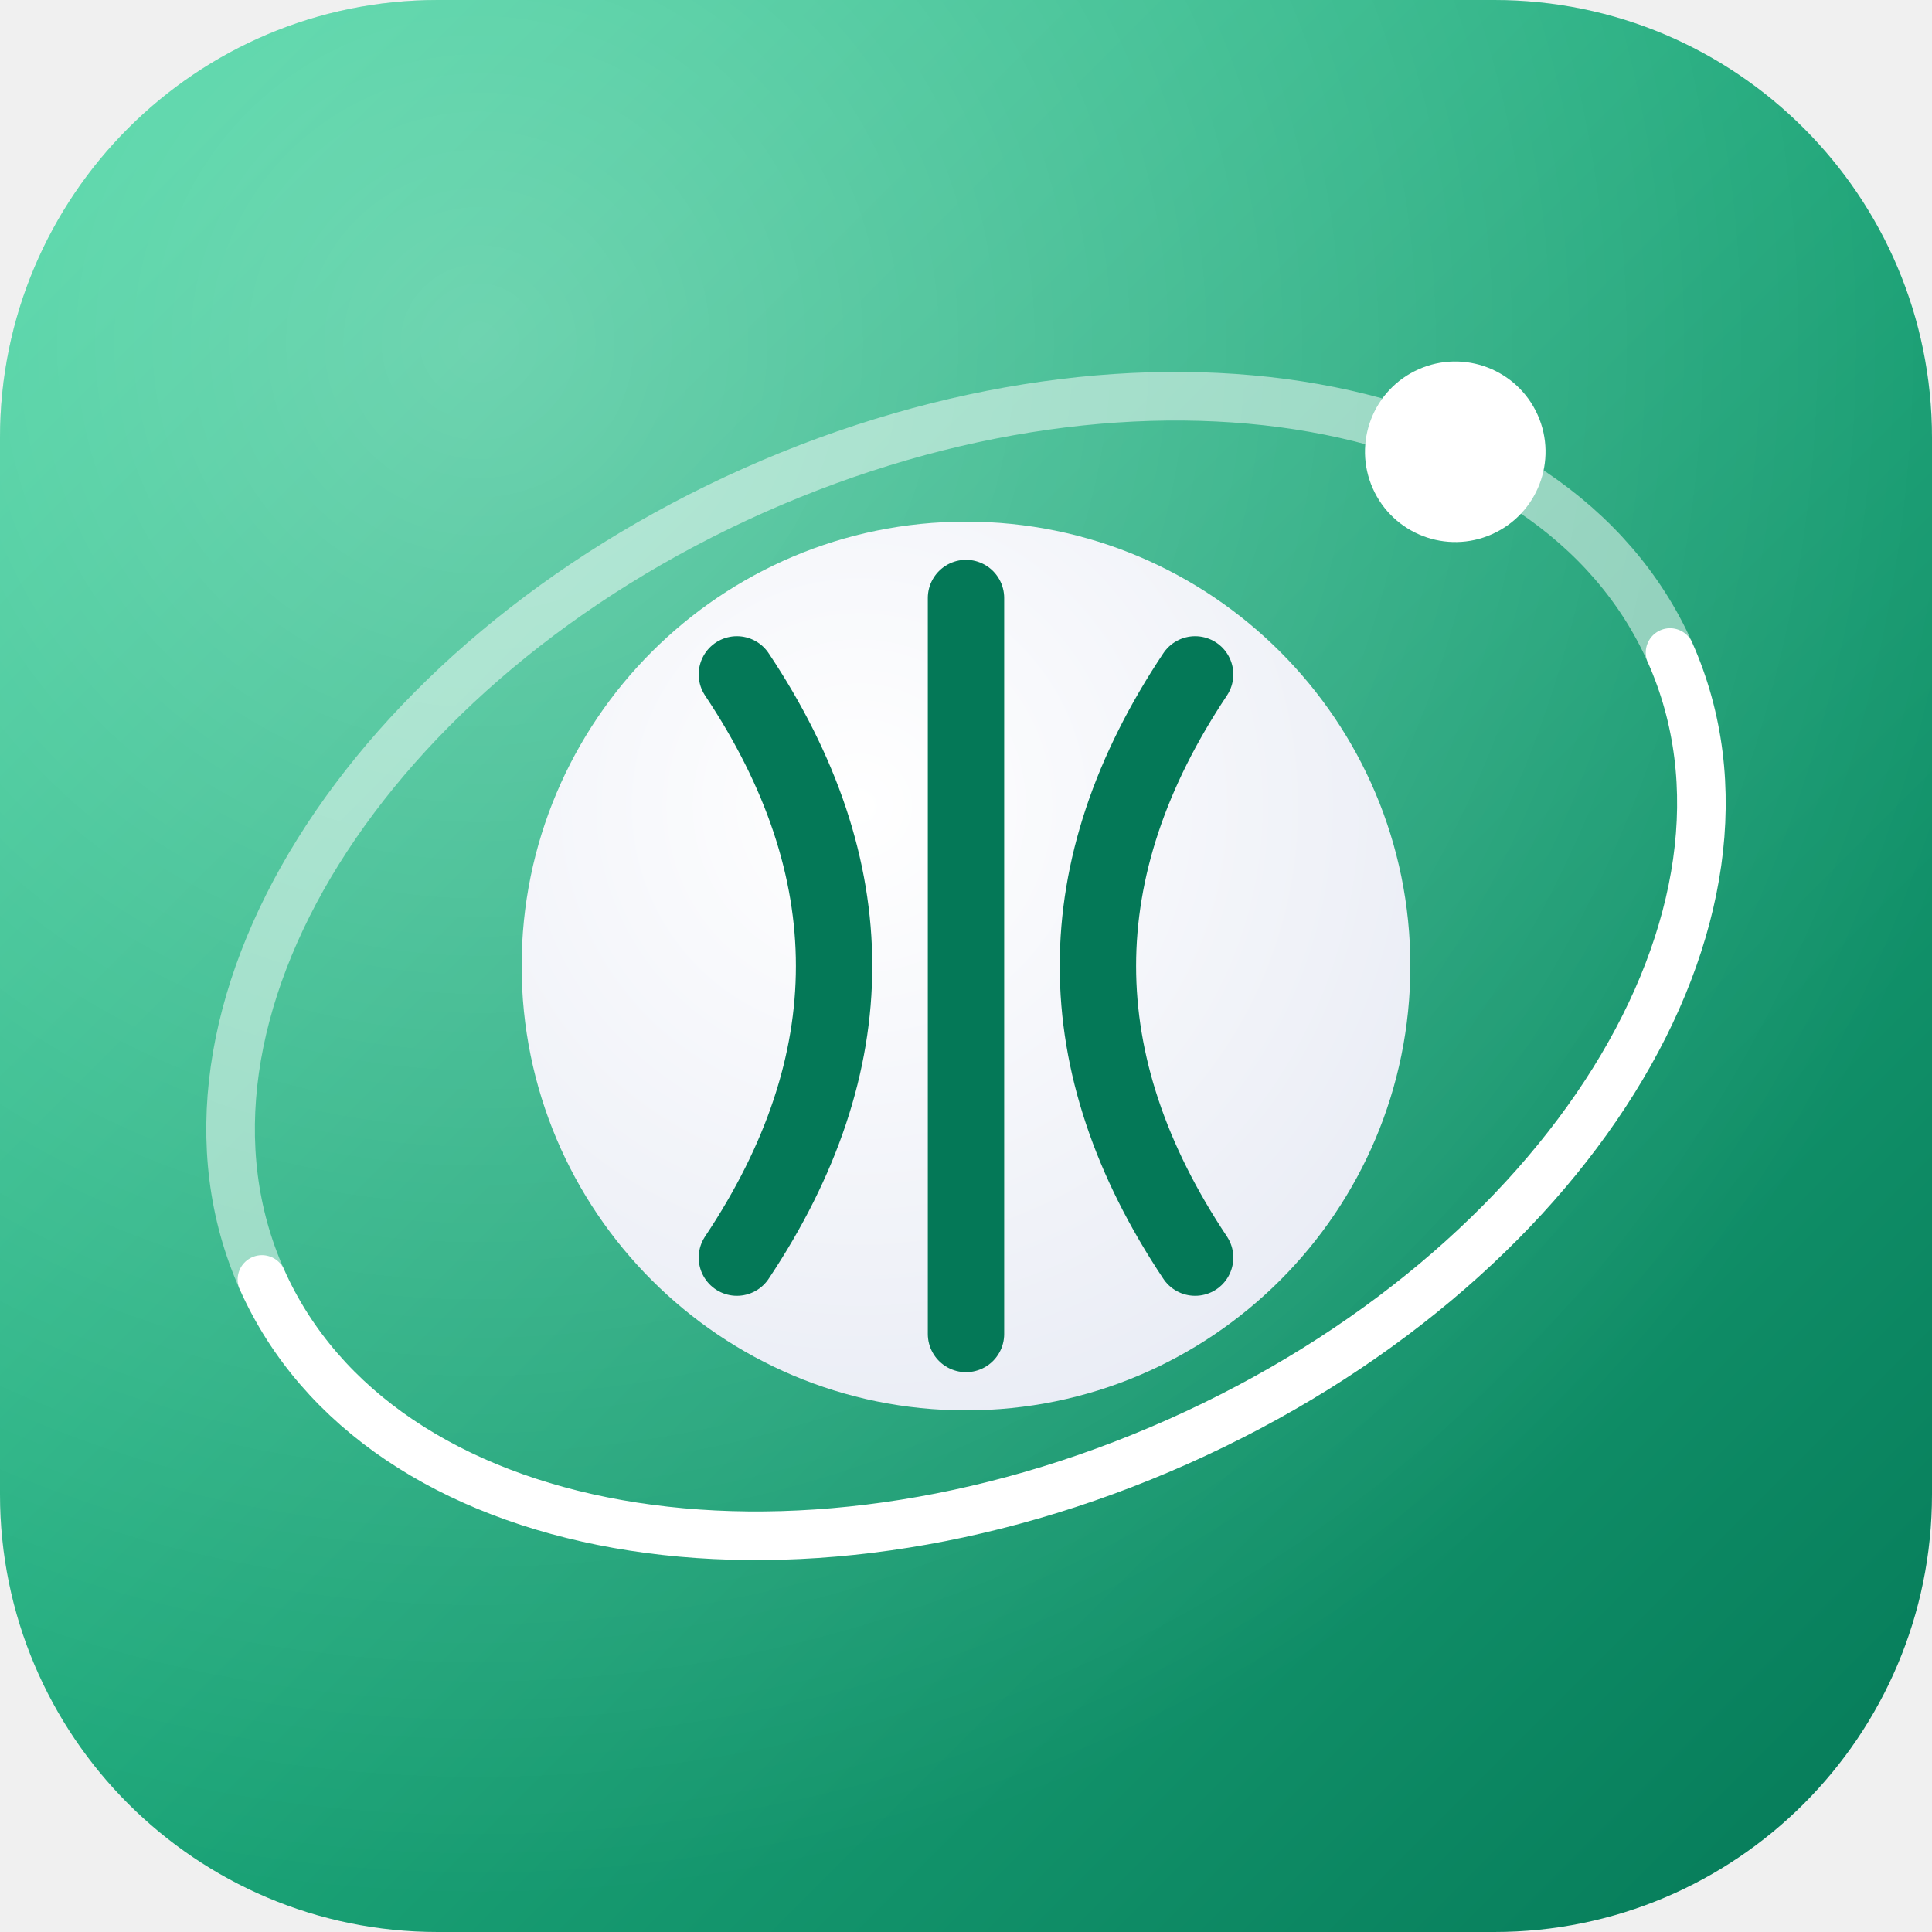
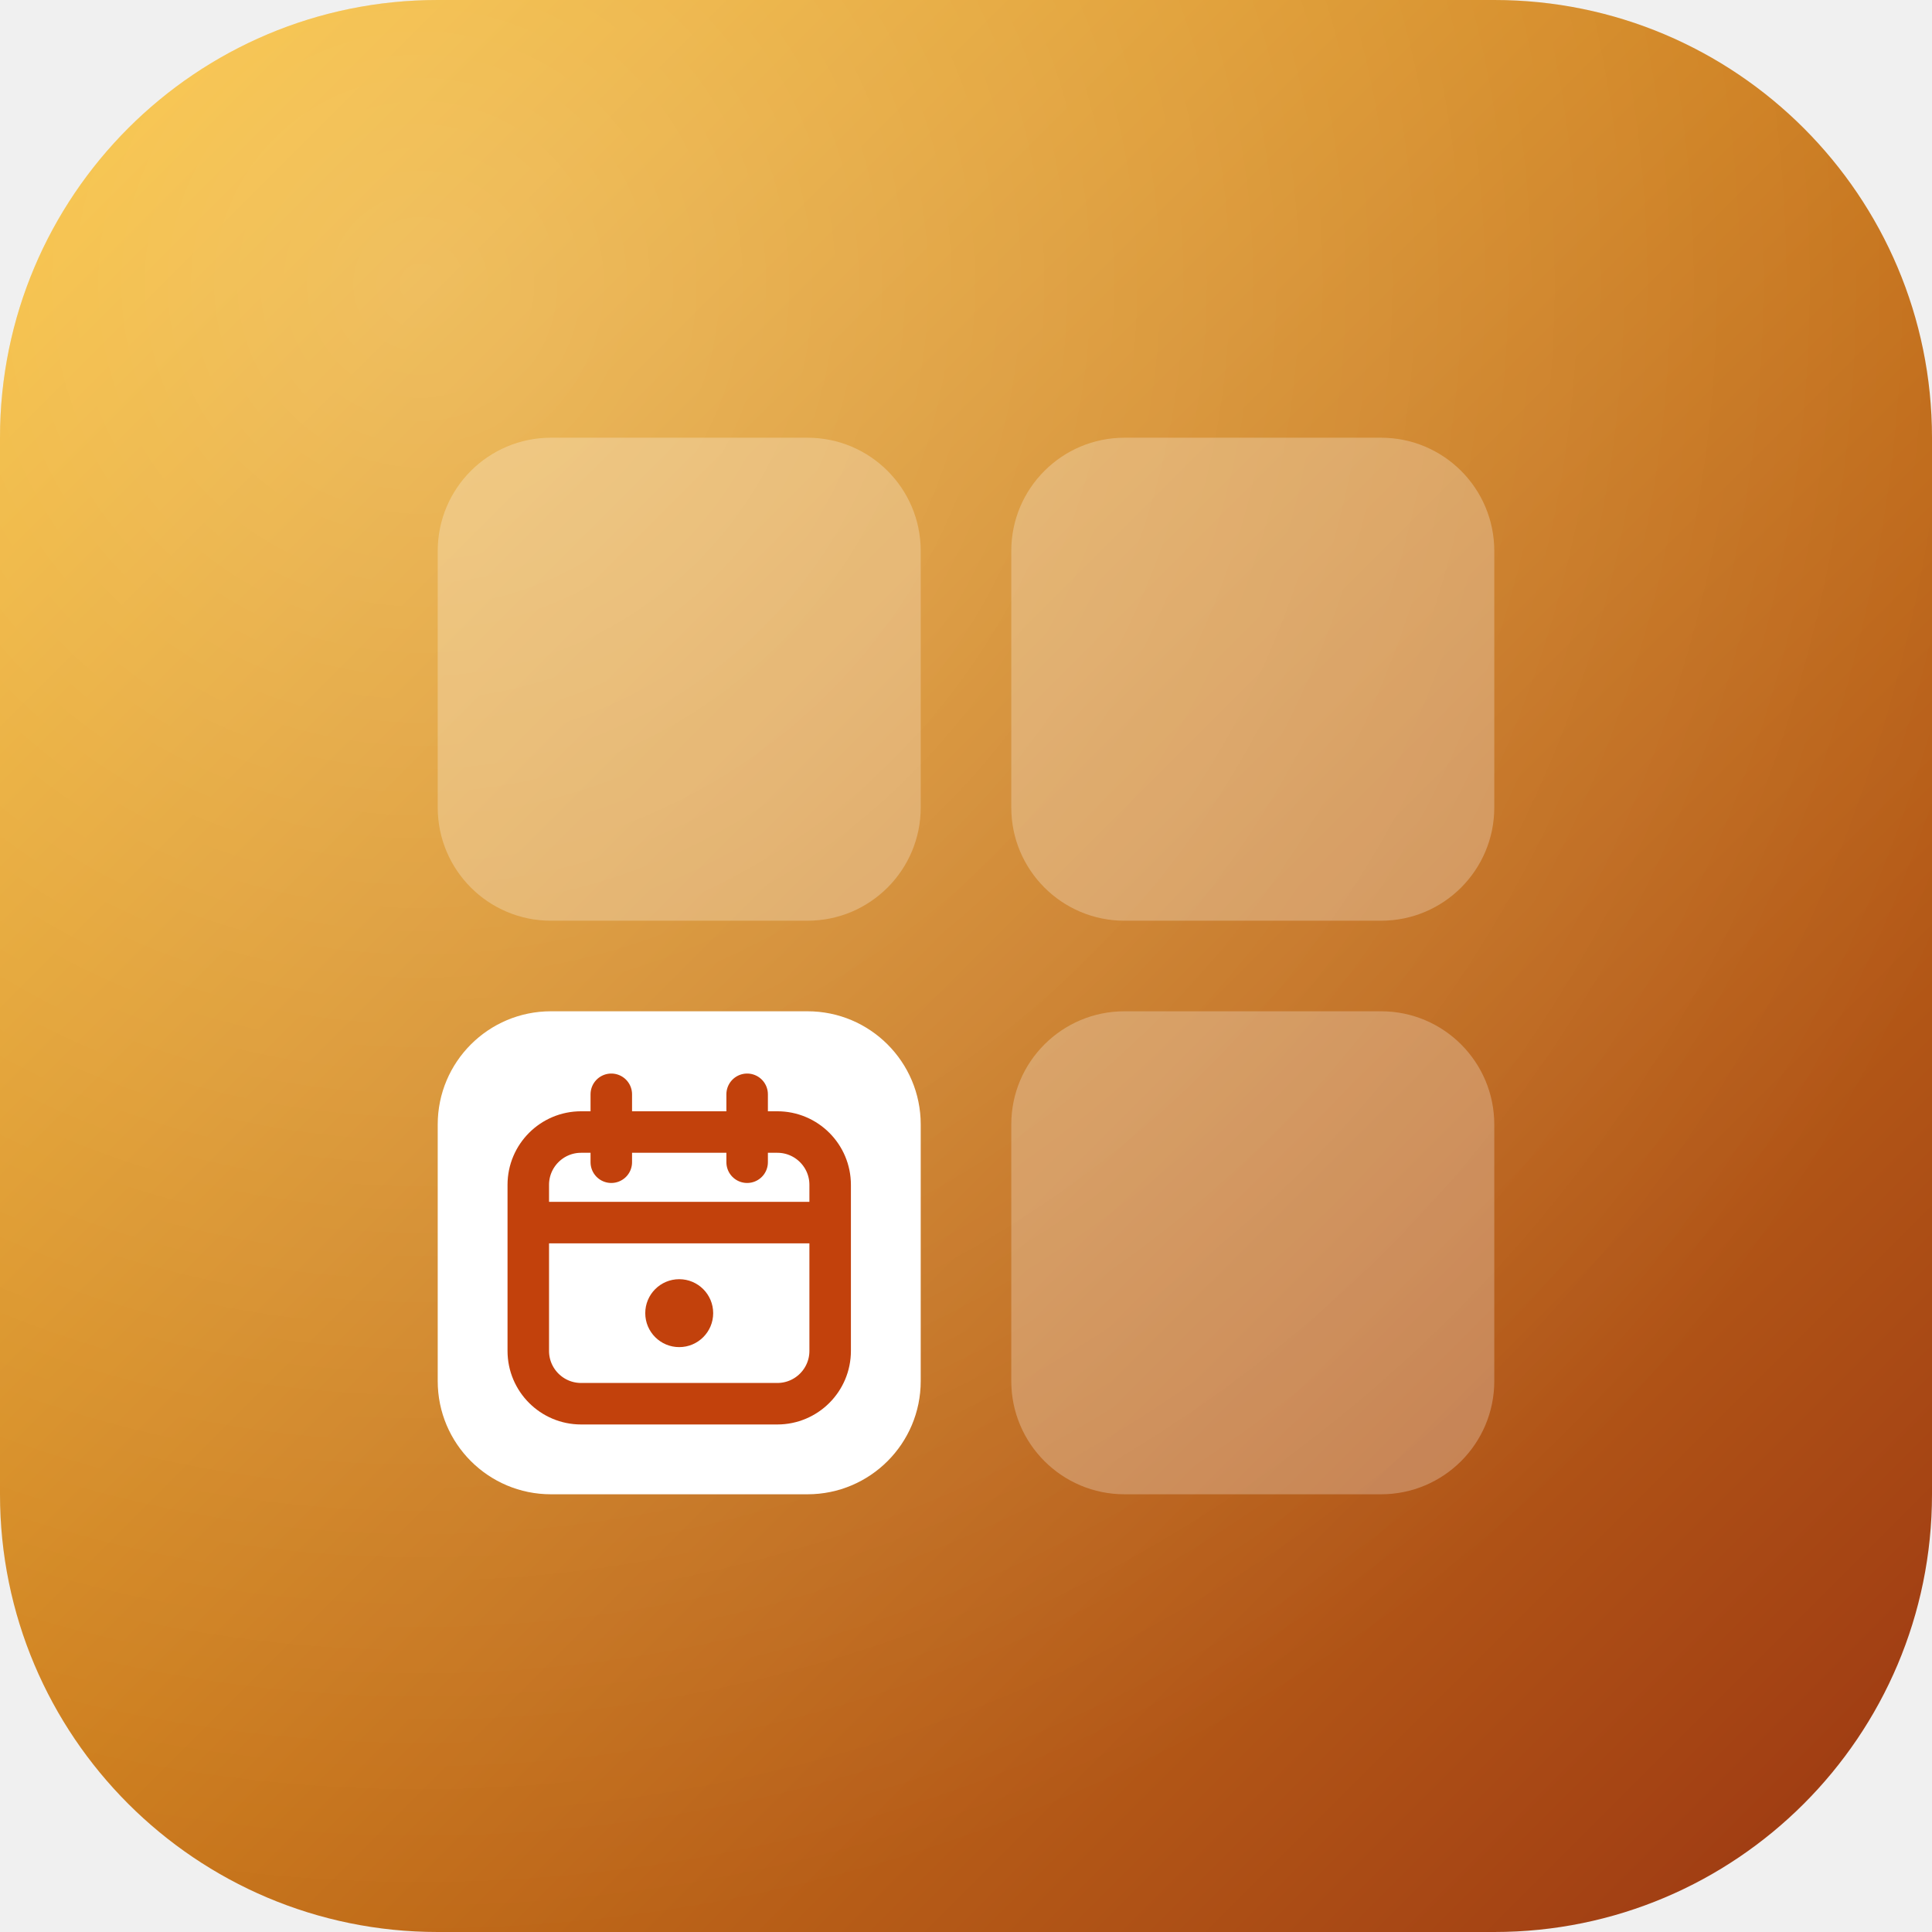
<svg xmlns="http://www.w3.org/2000/svg" viewBox="0 0 512 512" width="512" height="512">
  <defs>
-     <linearGradient id="matchfind-bg" x1="0" y1="0" x2="1" y2="1">
-       <stop offset="0" stop-color="#34d399" />
-       <stop offset="1" stop-color="#047857" />
+     <linearGradient id="q-match-bg" x1="0" y1="0" x2="1" y2="1">
+       <stop offset="0" stop-color="#fbbf24" />
+       <stop offset="1" stop-color="#9a3412" />
    </linearGradient>
-     <radialGradient id="matchfind-hl" cx="0.25" cy="0.18" r="0.8">
-       <stop offset="0" stop-color="#fff" stop-opacity="0.32" />
+     <radialGradient id="q-match-hl" cx="0.22" cy="0.15" r="0.85">
+       <stop offset="0" stop-color="#fff" stop-opacity="0.28" />
      <stop offset="1" stop-color="#fff" stop-opacity="0" />
    </radialGradient>
-     <radialGradient id="matchfind-disc" cx="0.38" cy="0.32" r="0.75">
-       <stop offset="0" stop-color="#ffffff" />
-       <stop offset="1" stop-color="#e9ecf5" />
-     </radialGradient>
  </defs>
-   <rect width="512" height="512" rx="116" fill="url(#matchfind-bg)" />
-   <rect width="512" height="512" rx="116" fill="url(#matchfind-hl)" />
-   <g transform="translate(256 256) scale(0.92) translate(-256 -256)">
-     <path d="M -222 0 A 222 150 0 0 1 222 0" transform="translate(256 256) rotate(-24)" fill="none" stroke="#fff" stroke-opacity="0.5" stroke-width="14" />
-     <circle cx="256" cy="256" r="128" fill="url(#matchfind-disc)" />
-     <path d="M256 150 V362" stroke="#047857" stroke-width="22" stroke-linecap="round" fill="none" />
-     <path d="M190 172 Q246 256 190 340" stroke="#047857" stroke-width="22" stroke-linecap="round" fill="none" />
-     <path d="M322 172 Q266 256 322 340" stroke="#047857" stroke-width="22" stroke-linecap="round" fill="none" />
-     <path d="M 222 0 A 222 150 0 0 1 -222 0" transform="translate(256 256) rotate(-24)" fill="none" stroke="#fff" stroke-width="14" stroke-linecap="round" />
-     <circle cx="0" cy="0" r="26" fill="#fff" transform="translate(256 256) rotate(-24) translate(189 -78)" />
+   <rect width="512" height="512" rx="116" fill="url(#q-match-bg)" />
+   <rect width="512" height="512" rx="116" fill="url(#q-match-hl)" />
+   <rect x="116" y="116" width="128" height="128" rx="30" fill="#fff" fill-opacity="0.26" />
+   <rect x="268" y="116" width="128" height="128" rx="30" fill="#fff" fill-opacity="0.26" />
+   <rect x="116" y="268" width="128" height="128" rx="30" fill="#fff" />
+   <g transform="translate(116 268)">
+     <rect x="24" y="32" width="80" height="72" rx="14" fill="none" stroke="#c2410c" stroke-width="11" />
+     <path d="M24 56 H104" stroke="#c2410c" stroke-width="11" />
+     <path d="M46 22 V40 M82 22 V40" stroke="#c2410c" stroke-width="11" stroke-linecap="round" />
+     <circle cx="64" cy="80" r="9" fill="#c2410c" />
  </g>
+   <rect x="268" y="268" width="128" height="128" rx="30" fill="#fff" fill-opacity="0.26" />
</svg>
